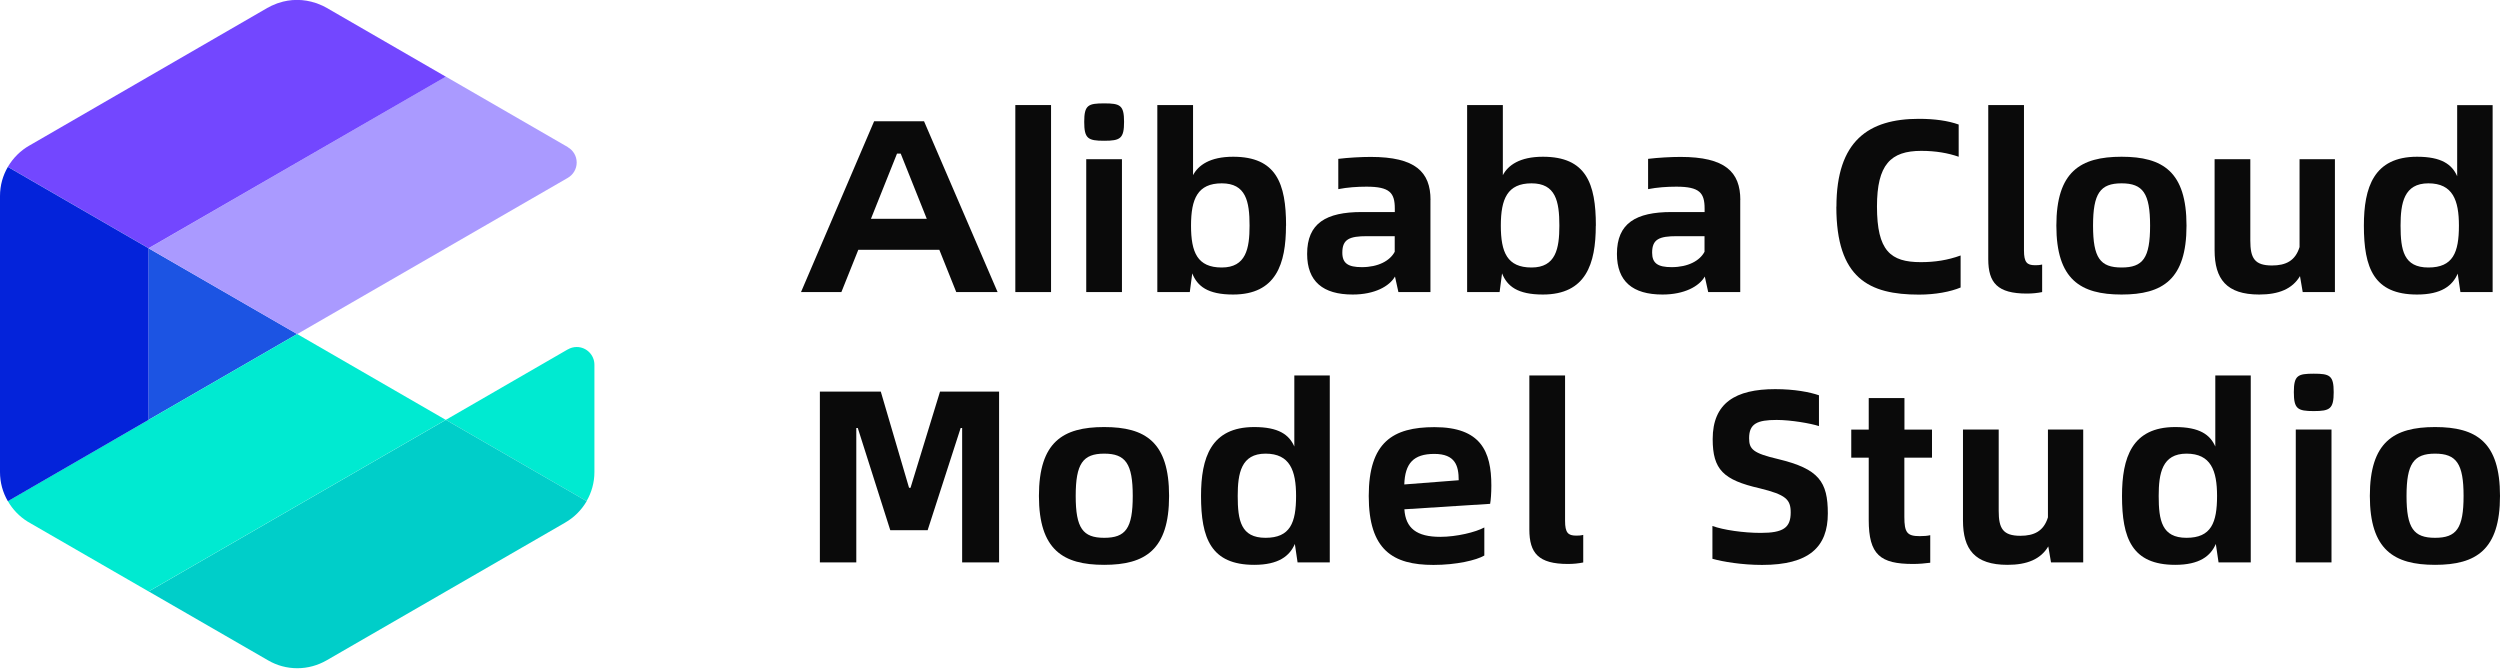
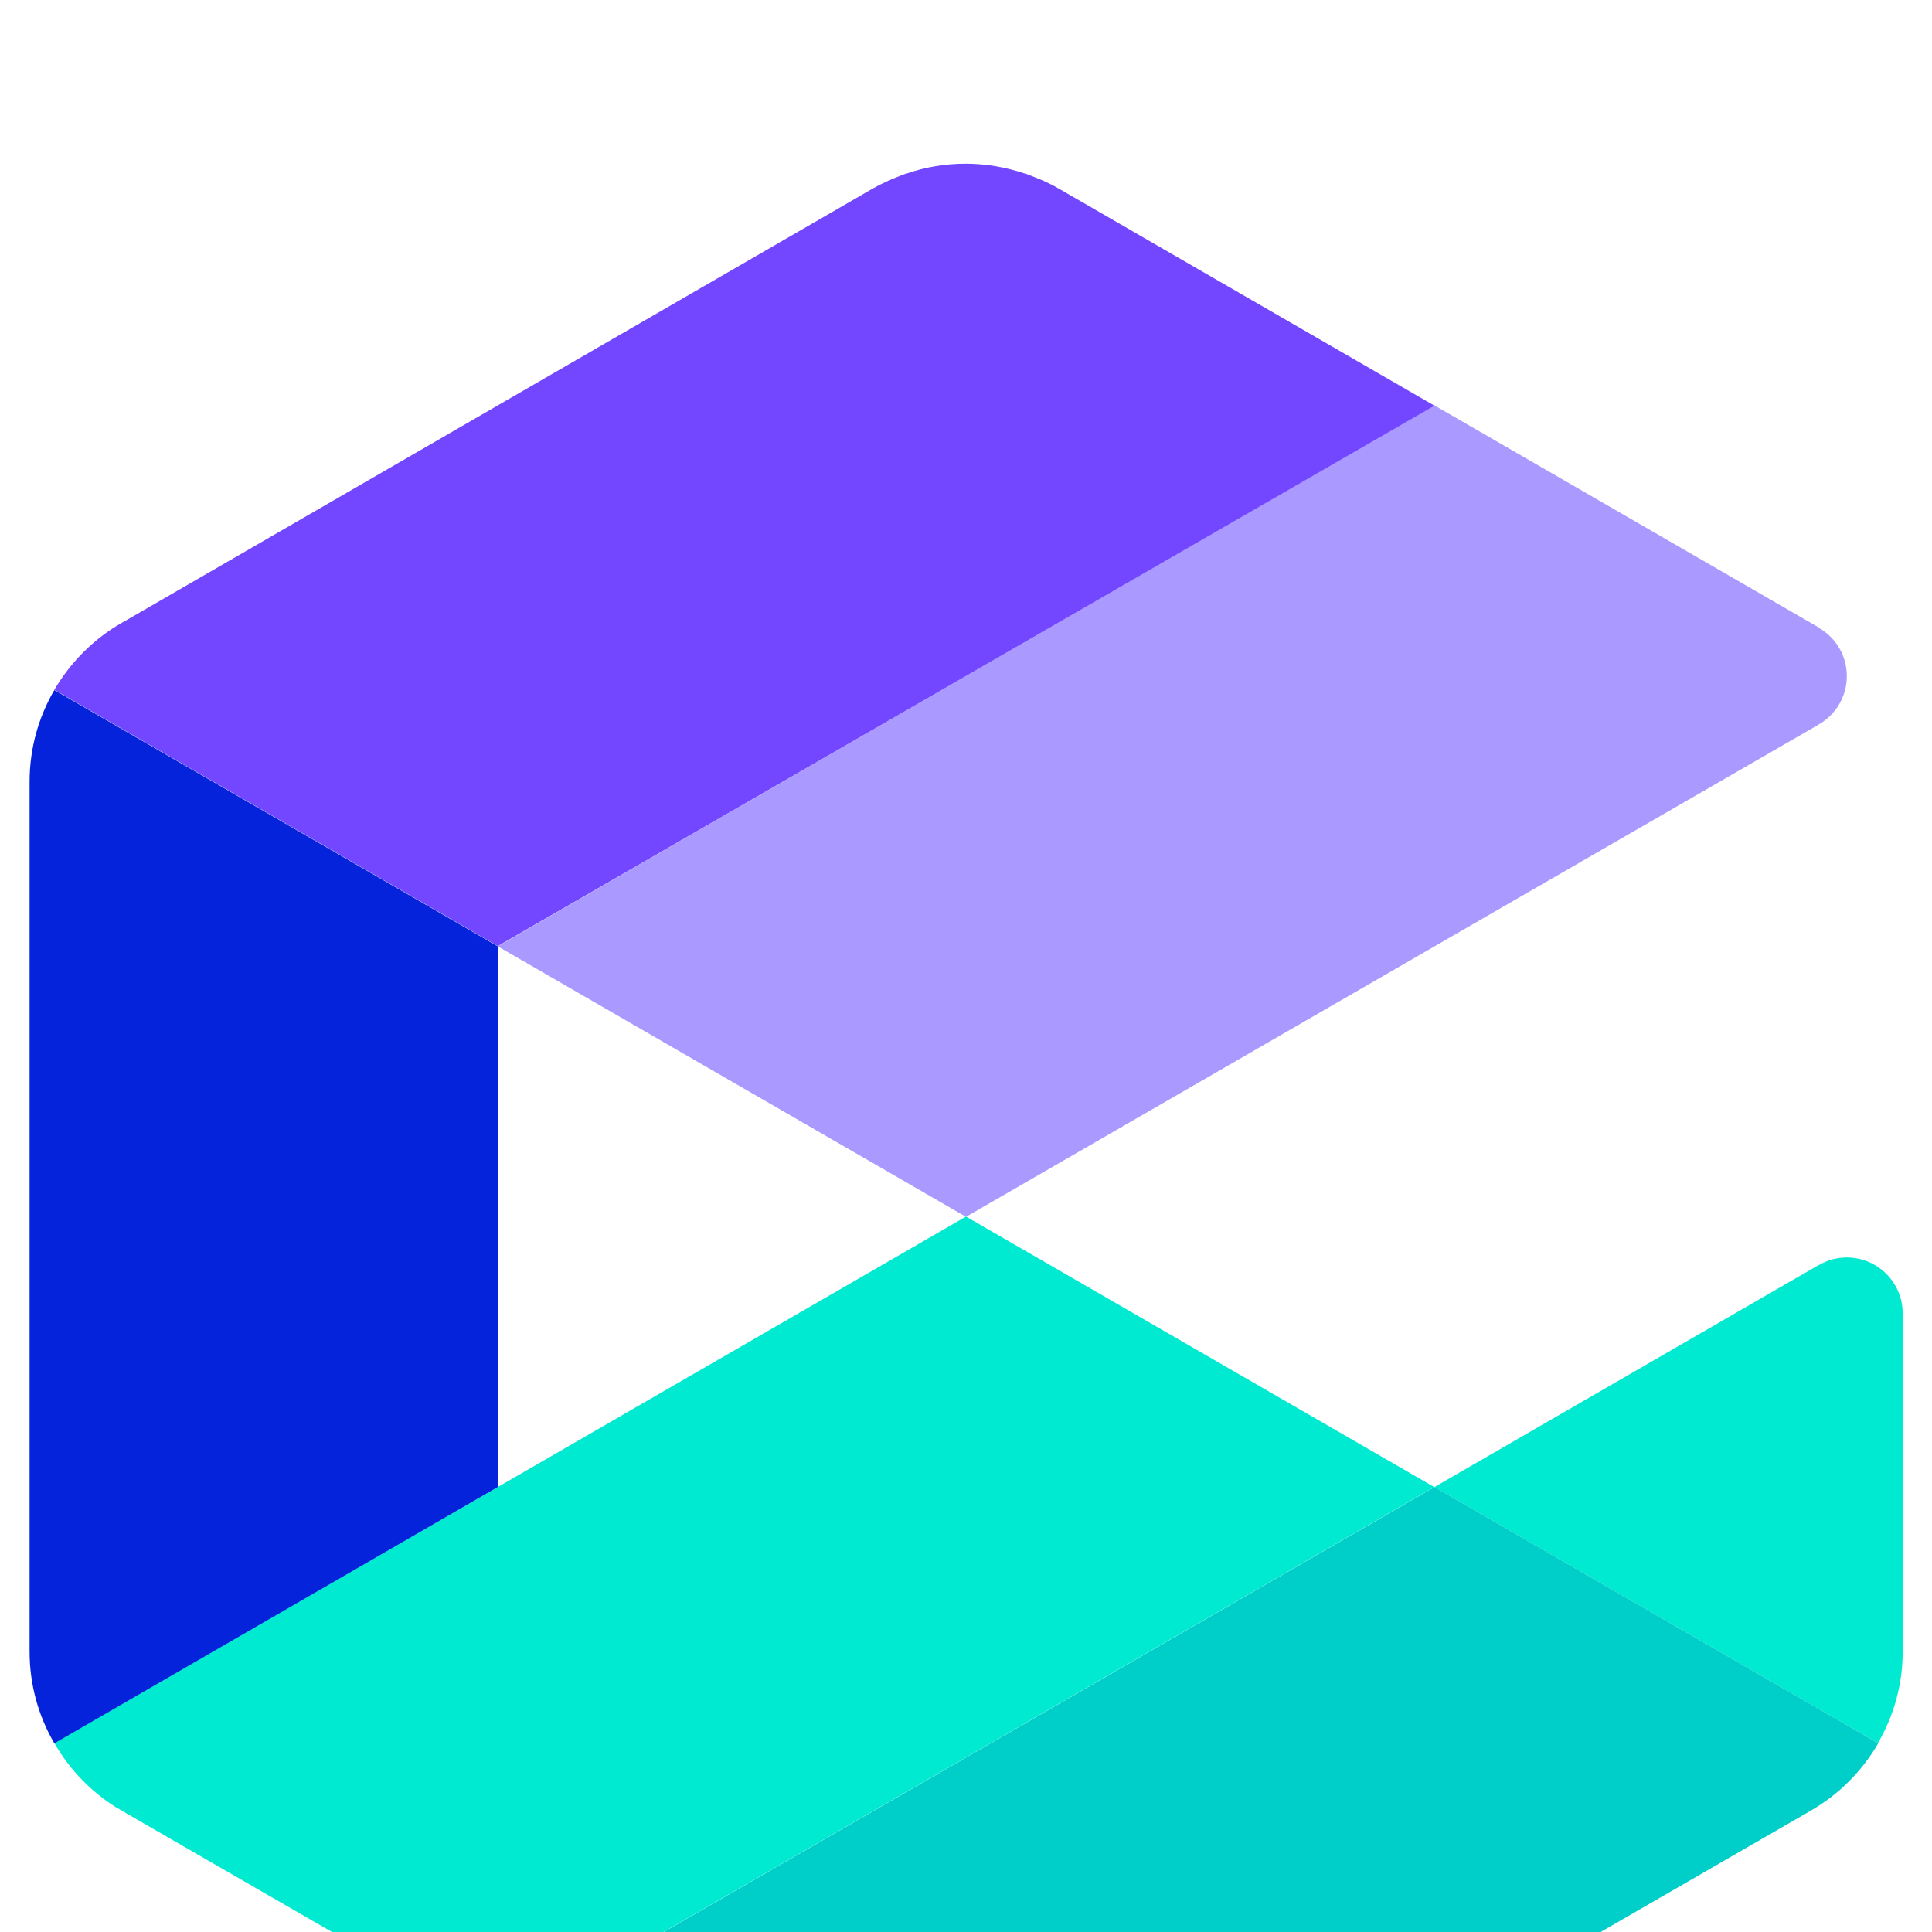
- <svg xmlns="http://www.w3.org/2000/svg" id="_图层_2" data-name="图层 2" viewBox="0 0 284.86 76.14">
+ <svg xmlns="http://www.w3.org/2000/svg" viewBox="-1.07 -5.93 69.86 69.86" width="64" height="64">
  <defs>
-     <style>
-       .cls-1 {
+     <style>.cls-1 {
        fill: #aa9aff;
      }

      .cls-1, .cls-2, .cls-3, .cls-4, .cls-5, .cls-6, .cls-7 {
        stroke-width: 0px;
      }

      .cls-2 {
        fill: #7347ff;
      }

      .cls-3 {
        fill: #1c54e3;
      }

      .cls-4 {
        fill: #0423da;
      }

      .cls-5 {
        fill: #00cec9;
      }

      .cls-6 {
        fill: #00ead1;
      }

      .cls-7 {
        fill: #0a0a0a;
-       }
-     </style>
+       }</style>
  </defs>
-   <g id="_图层_1-2" data-name="图层 1">
-     <g>
-       <g>
-         <polygon class="cls-3" points="16.93 28.29 16.93 47.84 16.93 47.84 33.86 38.06 33.86 38.06 16.93 28.29" />
-         <path class="cls-1" d="M64.71,16.77s-.02-.02-.03-.02l-13.88-8.02L16.93,28.29l16.93,9.78,30.78-17.77.05-.03c.61-.35,1.02-1,1.02-1.75s-.4-1.39-1-1.74Z" />
-         <path class="cls-6" d="M65.71,39.54c-.37,0-.71.1-1,.27,0,0-.02,0-.03.01,0,0,0,0,0,0l-13.88,8.02h0l16.02,9.25h.02c.56-.96.89-2.09.89-3.3,0-.02,0-.03,0-.05,0-.01,0-.03,0-.04v-12.14c0-1.11-.9-2.02-2.02-2.02Z" />
-         <path class="cls-5" d="M66.82,57.09l-16.02-9.25-33.86,19.55h0s13.55,7.82,13.55,7.82h0s.05.02.07.04c.98.57,2.11.89,3.32.89s2.34-.33,3.32-.89c.02-.01.05-.02.07-.04,0,0,0,0,0,0l27.09-15.64s.02-.01.03-.02c1.02-.58,1.87-1.43,2.46-2.45h-.02Z" />
-         <path class="cls-6" d="M33.86,38.06h0s-16.93,9.78-16.93,9.78l-4.58,2.64L.91,57.09h-.02c.55.96,1.32,1.76,2.25,2.34l.25.14s0,0,0,0l.05.03.06.04,13.43,7.75h0s0,0,0,0l33.86-19.55h0l-16.93-9.78Z" />
-         <path class="cls-2" d="M37.25.91c-.32-.19-.66-.34-1-.47-.06-.02-.12-.05-.18-.07-.03-.01-.06-.02-.1-.03-.66-.22-1.38-.35-2.12-.35s-1.45.12-2.12.35c-.03.01-.06.02-.1.03-.06.02-.12.04-.18.07-.34.13-.67.28-1,.47h0L3.39,16.56s-.01,0-.02.01c-1.03.58-1.88,1.43-2.48,2.45h.02s16.02,9.26,16.02,9.26h0S50.8,8.74,50.8,8.74L37.25.91Z" />
-         <path class="cls-4" d="M.91,19.03h-.02c-.56.96-.89,2.09-.89,3.3v31.46c0,1.2.32,2.33.89,3.31h.02s16.02-9.26,16.02-9.26h0v-19.55h0S.91,19.03.91,19.03Z" />
-       </g>
-       <g>
-         <path class="cls-7" d="M107.03,28.46h-9.23l-1.93,4.82h-4.6l8.33-19.46h5.69l8.38,19.46h-4.71l-1.93-4.82ZM105.6,24.93l-2.97-7.43h-.42l-2.97,7.43h6.37Z" />
-         <path class="cls-7" d="M115.69,11.97h4.07v21.31h-4.07V11.97Z" />
-         <path class="cls-7" d="M123.54,13.88c0-1.91.45-2.1,2.27-2.1s2.27.2,2.27,2.1-.42,2.16-2.27,2.16-2.27-.25-2.27-2.16ZM123.77,18.14h4.07v15.14h-4.07v-15.14Z" />
-         <path class="cls-7" d="M146.53,25.71c0,4.35-1.12,7.85-6.03,7.85-2.89,0-4.07-.95-4.65-2.41l-.28,2.13h-3.7V11.97h4.07v7.99c.59-1.12,1.91-2.1,4.57-2.1,4.91,0,6.03,3.03,6.03,7.85ZM142.38,25.71c0-2.78-.42-4.82-3.17-4.82s-3.5,1.77-3.5,4.82.73,4.77,3.5,4.77,3.17-2.16,3.17-4.77Z" />
-         <path class="cls-7" d="M162.99,22.79v10.49h-3.65l-.39-1.77c-.64,1.12-2.33,2.05-4.82,2.05-3.39,0-5.19-1.49-5.19-4.63,0-3.5,2.16-4.77,6.23-4.77h3.76v-.39c0-1.79-.56-2.5-3.22-2.5-1.09,0-2.19.08-3.22.28v-3.45c1.15-.14,2.61-.22,3.7-.22,5.08,0,6.81,1.71,6.81,4.91ZM158.92,28.68v-1.77h-3.14c-2.02,0-2.83.34-2.83,1.88,0,1.21.65,1.65,2.22,1.65,1.88,0,3.22-.73,3.76-1.77Z" />
-         <path class="cls-7" d="M181.83,25.71c0,4.35-1.12,7.85-6.03,7.85-2.89,0-4.07-.95-4.65-2.41l-.28,2.13h-3.7V11.97h4.07v7.99c.59-1.12,1.91-2.1,4.57-2.1,4.91,0,6.03,3.03,6.03,7.85ZM177.68,25.71c0-2.78-.42-4.82-3.17-4.82s-3.5,1.77-3.5,4.82.73,4.77,3.5,4.77,3.17-2.16,3.17-4.77Z" />
-         <path class="cls-7" d="M198.29,22.79v10.49h-3.65l-.39-1.77c-.64,1.12-2.33,2.05-4.82,2.05-3.39,0-5.19-1.49-5.19-4.63,0-3.5,2.16-4.77,6.23-4.77h3.76v-.39c0-1.79-.56-2.5-3.22-2.5-1.09,0-2.19.08-3.22.28v-3.45c1.15-.14,2.61-.22,3.7-.22,5.08,0,6.81,1.71,6.81,4.91ZM194.22,28.68v-1.77h-3.14c-2.02,0-2.83.34-2.83,1.88,0,1.21.65,1.65,2.22,1.65,1.88,0,3.22-.73,3.76-1.77Z" />
-         <path class="cls-7" d="M209.25,23.55c0-7.51,3.67-10.01,9.39-10.01,1.82,0,3.34.22,4.54.65v3.67c-1.21-.42-2.61-.67-4.26-.67-3.5,0-5.05,1.57-5.05,6.34,0,5.05,1.54,6.34,4.99,6.34,1.6,0,3.06-.22,4.54-.76v3.65c-1.15.48-2.86.81-4.74.81-5.69,0-9.42-1.85-9.42-10.01Z" />
-         <path class="cls-7" d="M226.55,29.52V11.97h4.07v16.57c0,1.35.34,1.68,1.26,1.68.22,0,.48,0,.81-.08v3.14c-.53.11-1.12.17-1.74.17-3.36,0-4.4-1.23-4.4-3.93Z" />
-         <path class="cls-7" d="M234.31,25.71c0-6.14,2.72-7.85,7.43-7.85s7.4,1.71,7.4,7.85-2.72,7.85-7.4,7.85-7.43-1.71-7.43-7.85ZM244.99,25.71c0-3.67-.81-4.82-3.25-4.82s-3.25,1.15-3.25,4.82.81,4.77,3.25,4.77,3.25-1.07,3.25-4.77Z" />
-         <path class="cls-7" d="M266.05,18.14v15.14h-3.67l-.31-1.82c-.87,1.46-2.41,2.1-4.65,2.1-3.73,0-5.08-1.77-5.08-5.05v-10.37h4.07v9.28c0,1.99.48,2.83,2.47,2.83,1.57,0,2.66-.53,3.14-2.1v-10.01h4.04Z" />
-         <path class="cls-7" d="M284.02,11.97v21.31h-3.67l-.31-2.1c-.59,1.37-1.85,2.38-4.63,2.38-4.93,0-6.06-3.03-6.06-7.85,0-4.35,1.12-7.85,6.06-7.85,2.78,0,3.98.87,4.57,2.22v-8.1h4.04ZM280.18,25.71c0-2.89-.7-4.82-3.48-4.82s-3.17,2.24-3.17,4.82c0,2.8.36,4.77,3.17,4.77s3.48-1.71,3.48-4.77Z" />
-         <path class="cls-7" d="M93.43,44.62h6.93l3.22,10.96h.17l3.36-10.96h6.73v19.46h-4.21v-15.31h-.17l-3.76,11.64h-4.26l-3.7-11.64h-.17v15.31h-4.15v-19.46Z" />
-         <path class="cls-7" d="M118.38,56.51c0-6.14,2.72-7.85,7.43-7.85s7.4,1.71,7.4,7.85-2.72,7.85-7.4,7.85-7.43-1.71-7.43-7.85ZM129.07,56.51c0-3.67-.81-4.82-3.25-4.82s-3.25,1.15-3.25,4.82.81,4.77,3.25,4.77,3.25-1.07,3.25-4.77Z" />
-         <path class="cls-7" d="M151.52,42.77v21.31h-3.67l-.31-2.1c-.59,1.37-1.85,2.38-4.63,2.38-4.93,0-6.06-3.03-6.06-7.85,0-4.35,1.12-7.85,6.06-7.85,2.78,0,3.98.87,4.57,2.22v-8.1h4.04ZM147.68,56.51c0-2.89-.7-4.82-3.48-4.82s-3.17,2.24-3.17,4.82c0,2.8.36,4.77,3.17,4.77s3.48-1.71,3.48-4.77Z" />
-         <path class="cls-7" d="M169.78,57.41l-9.76.62c.14,2.16,1.4,3.14,4.09,3.14,1.85,0,4.04-.53,5.02-1.07v3.2c-.9.53-3.17,1.07-5.8,1.07-4.63,0-7.37-1.71-7.37-7.85s2.75-7.85,7.49-7.85c5.27,0,6.48,2.75,6.48,6.65,0,.87-.06,1.68-.14,2.1ZM166.21,54.72c0-1.65-.39-3-2.78-3s-3.34,1.09-3.42,3.48l6.2-.48Z" />
-         <path class="cls-7" d="M174.26,60.33v-17.55h4.07v16.57c0,1.35.34,1.68,1.26,1.68.22,0,.48,0,.81-.08v3.14c-.53.11-1.12.17-1.74.17-3.36,0-4.4-1.23-4.4-3.93Z" />
-         <path class="cls-7" d="M195.12,63.66v-3.73c1.21.45,3.53.79,5.5.79,2.58,0,3.42-.59,3.42-2.33,0-1.49-.56-2.02-3.53-2.75-4.15-.95-5.36-2.13-5.36-5.61,0-4.12,2.61-5.69,7.12-5.69,2.22,0,3.95.34,4.99.7v3.51c-.95-.31-3.2-.7-4.82-.7-2.21,0-3.14.42-3.14,2.08,0,1.26.45,1.71,3.31,2.38,4.65,1.12,5.66,2.58,5.66,6.2,0,3.81-2.13,5.86-7.49,5.86-2.27,0-4.46-.36-5.66-.7Z" />
-         <path class="cls-7" d="M216.99,52.14v6.76c0,1.77.31,2.19,1.74,2.19.48,0,.9-.03,1.21-.11v3.14c-.59.08-1.29.14-1.96.14-3.73,0-5.05-1.04-5.05-5.02v-7.09h-1.99v-3.2h1.99v-3.59h4.07v3.59h3.14v3.2h-3.14Z" />
-         <path class="cls-7" d="M237.37,48.94v15.14h-3.67l-.31-1.82c-.87,1.46-2.41,2.1-4.65,2.1-3.73,0-5.07-1.77-5.07-5.05v-10.37h4.07v9.28c0,1.99.48,2.83,2.47,2.83,1.57,0,2.66-.53,3.14-2.1v-10.01h4.04Z" />
-         <path class="cls-7" d="M256.46,42.77v21.31h-3.67l-.31-2.1c-.59,1.37-1.85,2.38-4.63,2.38-4.93,0-6.06-3.03-6.06-7.85,0-4.35,1.12-7.85,6.06-7.85,2.78,0,3.98.87,4.57,2.22v-8.1h4.04ZM252.62,56.51c0-2.89-.7-4.82-3.48-4.82s-3.17,2.24-3.17,4.82c0,2.8.36,4.77,3.17,4.77s3.48-1.71,3.48-4.77Z" />
-         <path class="cls-7" d="M261.37,44.68c0-1.91.45-2.1,2.27-2.1s2.27.2,2.27,2.1-.42,2.16-2.27,2.16-2.27-.25-2.27-2.16ZM261.59,48.94h4.07v15.14h-4.07v-15.14Z" />
-         <path class="cls-7" d="M270.03,56.51c0-6.14,2.72-7.85,7.43-7.85s7.4,1.71,7.4,7.85-2.72,7.85-7.4,7.85-7.43-1.71-7.43-7.85ZM280.71,56.51c0-3.67-.81-4.82-3.25-4.82s-3.25,1.15-3.25,4.82.81,4.77,3.25,4.77,3.25-1.07,3.25-4.77Z" />
-       </g>
-     </g>
-   </g>
+   <path class="cls-1" d="M64.71,16.77s-.02-.02-.03-.02l-13.88-8.02L16.93,28.29l16.93,9.78,30.78-17.77.05-.03c.61-.35,1.02-1,1.02-1.75s-.4-1.39-1-1.74Z" />
+   <path class="cls-6" d="M65.71,39.54c-.37,0-.71.1-1,.27,0,0-.02,0-.03.01,0,0,0,0,0,0l-13.88,8.02h0l16.02,9.25h.02c.56-.96.89-2.09.89-3.3,0-.02,0-.03,0-.05,0-.01,0-.03,0-.04v-12.14c0-1.11-.9-2.02-2.02-2.02Z" />
+   <path class="cls-5" d="M66.82,57.09l-16.02-9.25-33.86,19.55h0s13.55,7.82,13.55,7.82h0s.05.02.07.04c.98.57,2.11.89,3.32.89s2.34-.33,3.32-.89c.02-.01.05-.02.07-.04,0,0,0,0,0,0l27.09-15.64s.02-.01.03-.02c1.02-.58,1.87-1.43,2.46-2.45h-.02Z" />
+   <path class="cls-6" d="M33.86,38.06h0s-16.93,9.78-16.93,9.78l-4.58,2.64L.91,57.09h-.02c.55.96,1.32,1.76,2.25,2.34l.25.14s0,0,0,0l.05.03.06.04,13.43,7.75h0s0,0,0,0l33.86-19.55h0l-16.93-9.78Z" />
+   <path class="cls-2" d="M37.25.91c-.32-.19-.66-.34-1-.47-.06-.02-.12-.05-.18-.07-.03-.01-.06-.02-.1-.03-.66-.22-1.38-.35-2.12-.35s-1.45.12-2.12.35c-.03.01-.06.02-.1.03-.06.02-.12.04-.18.07-.34.13-.67.28-1,.47h0L3.39,16.56s-.01,0-.02.01c-1.03.58-1.88,1.43-2.48,2.45h.02s16.02,9.26,16.02,9.26h0S50.8,8.74,50.8,8.74L37.25.91Z" />
+   <path class="cls-4" d="M.91,19.03h-.02c-.56.96-.89,2.09-.89,3.3v31.46c0,1.2.32,2.33.89,3.31h.02s16.02-9.26,16.02-9.26h0v-19.55h0S.91,19.03.91,19.03Z" />
</svg>
